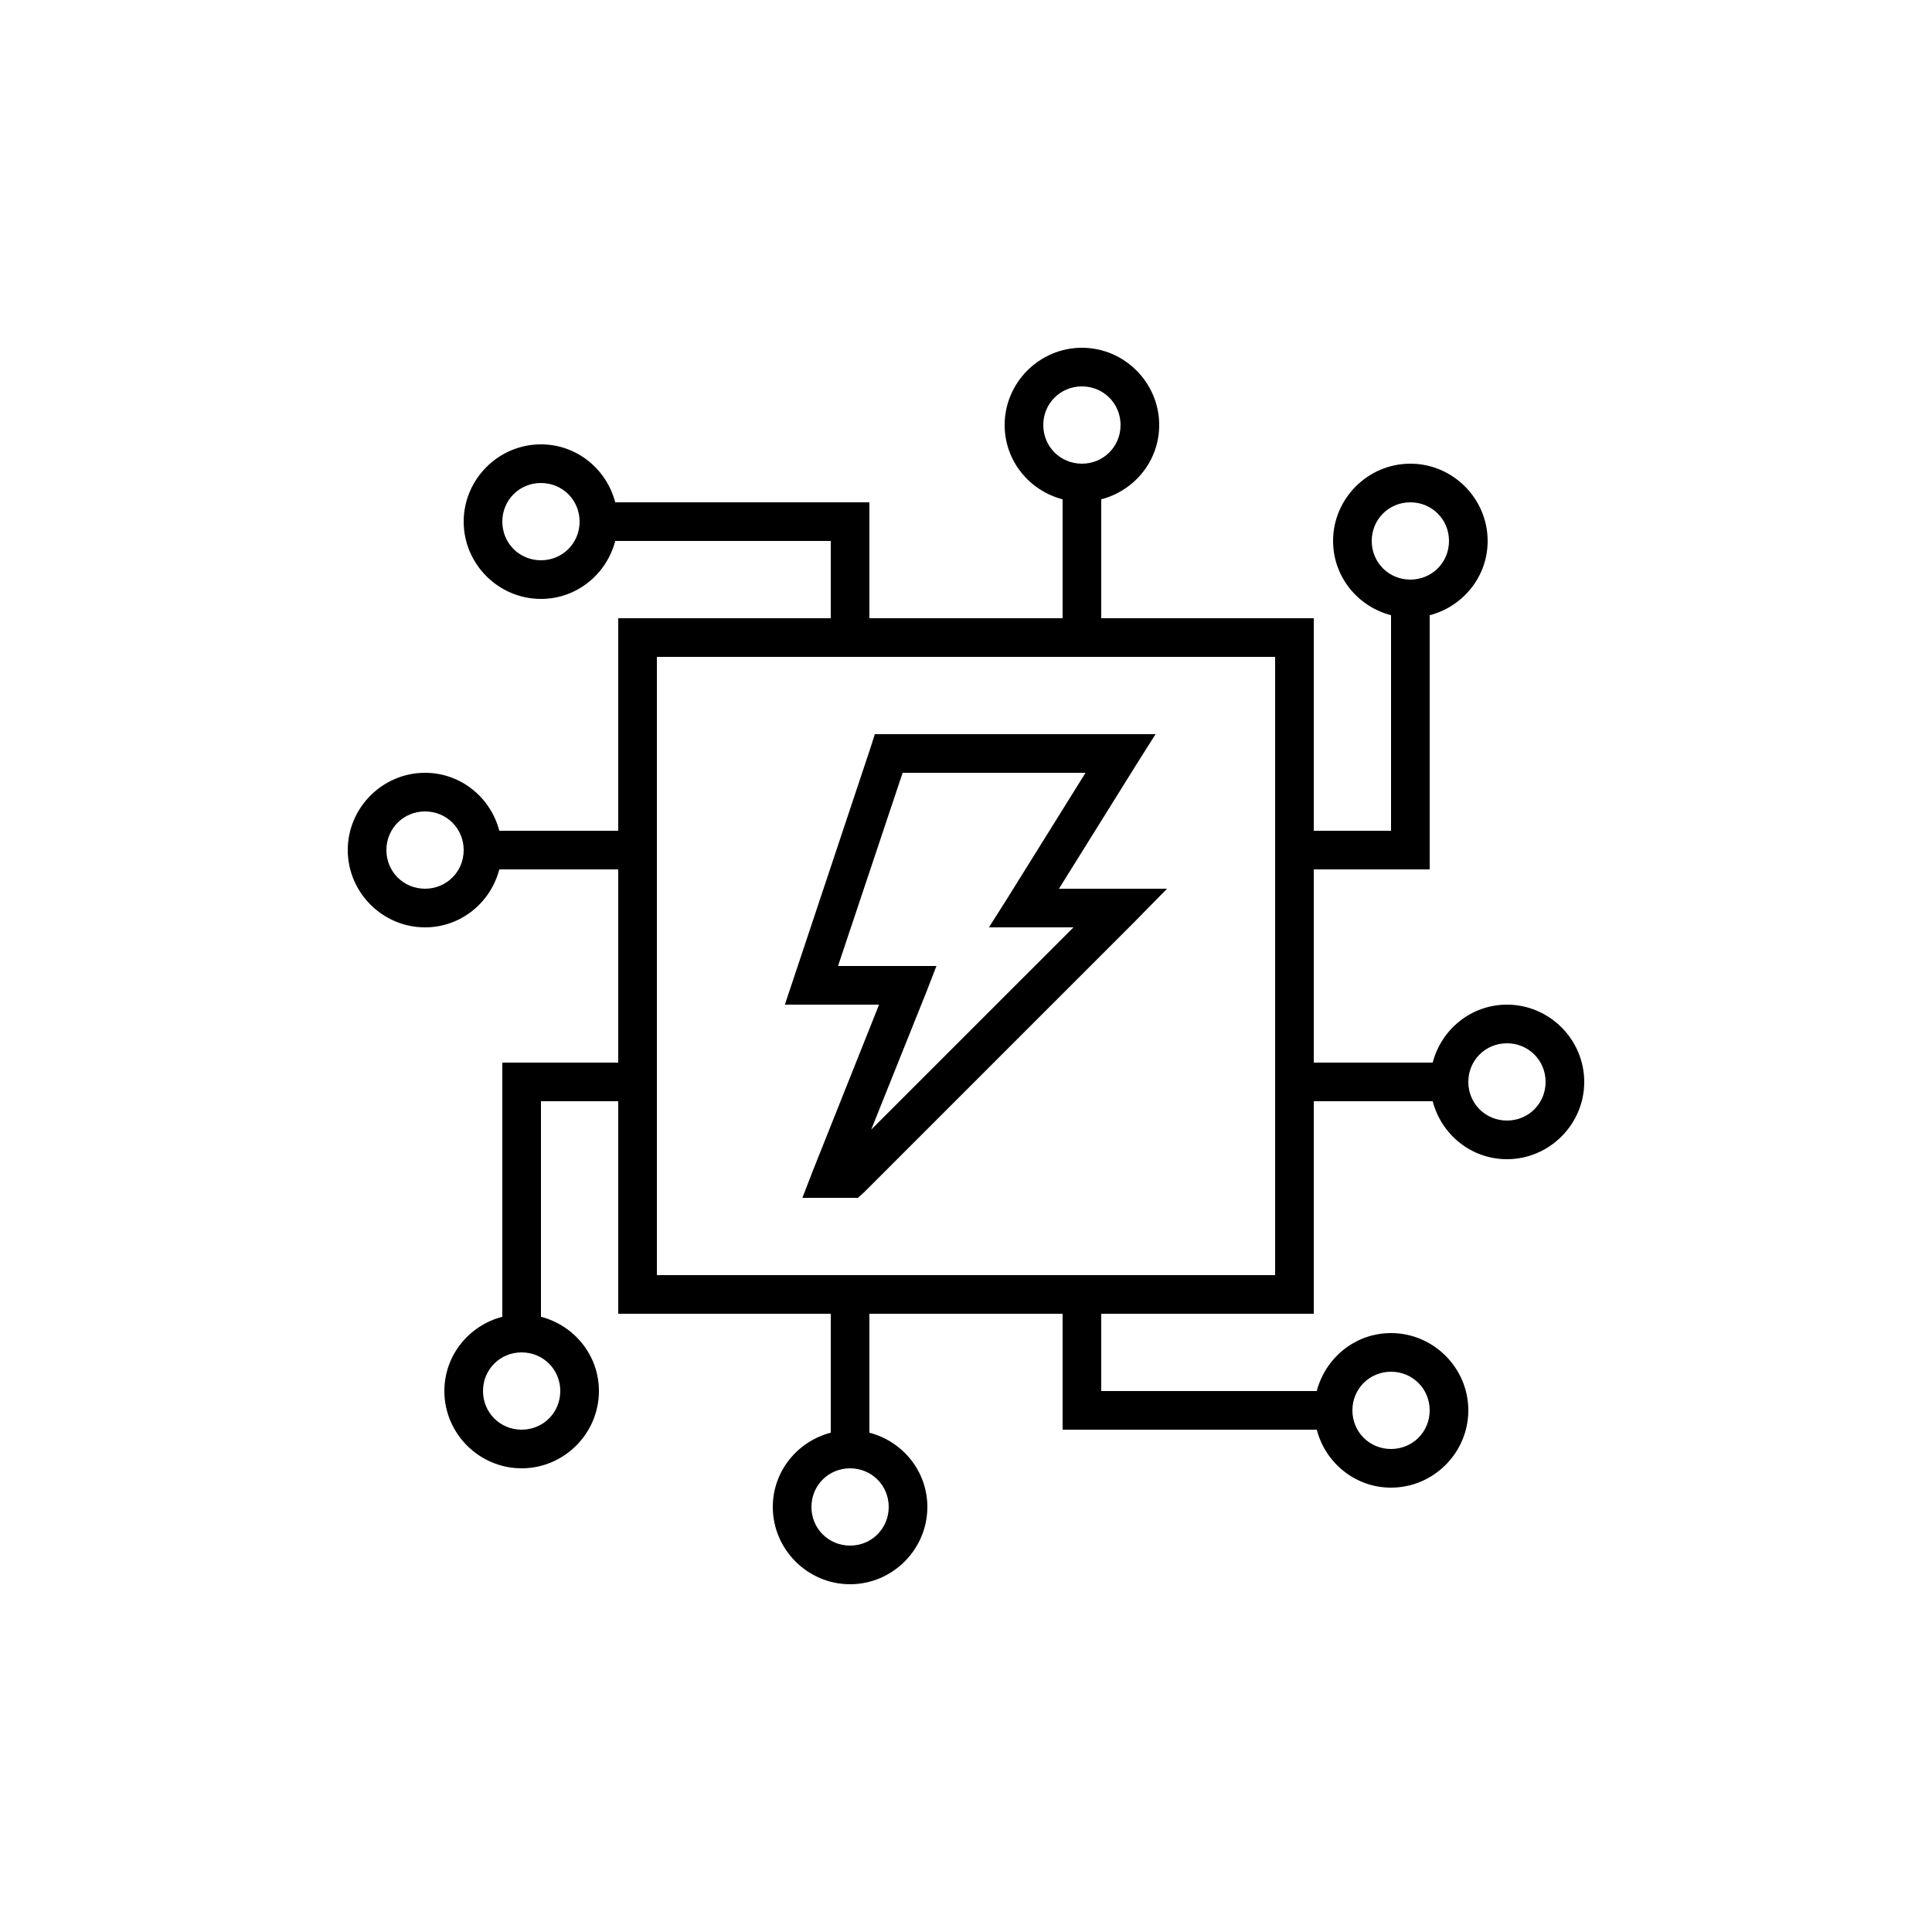
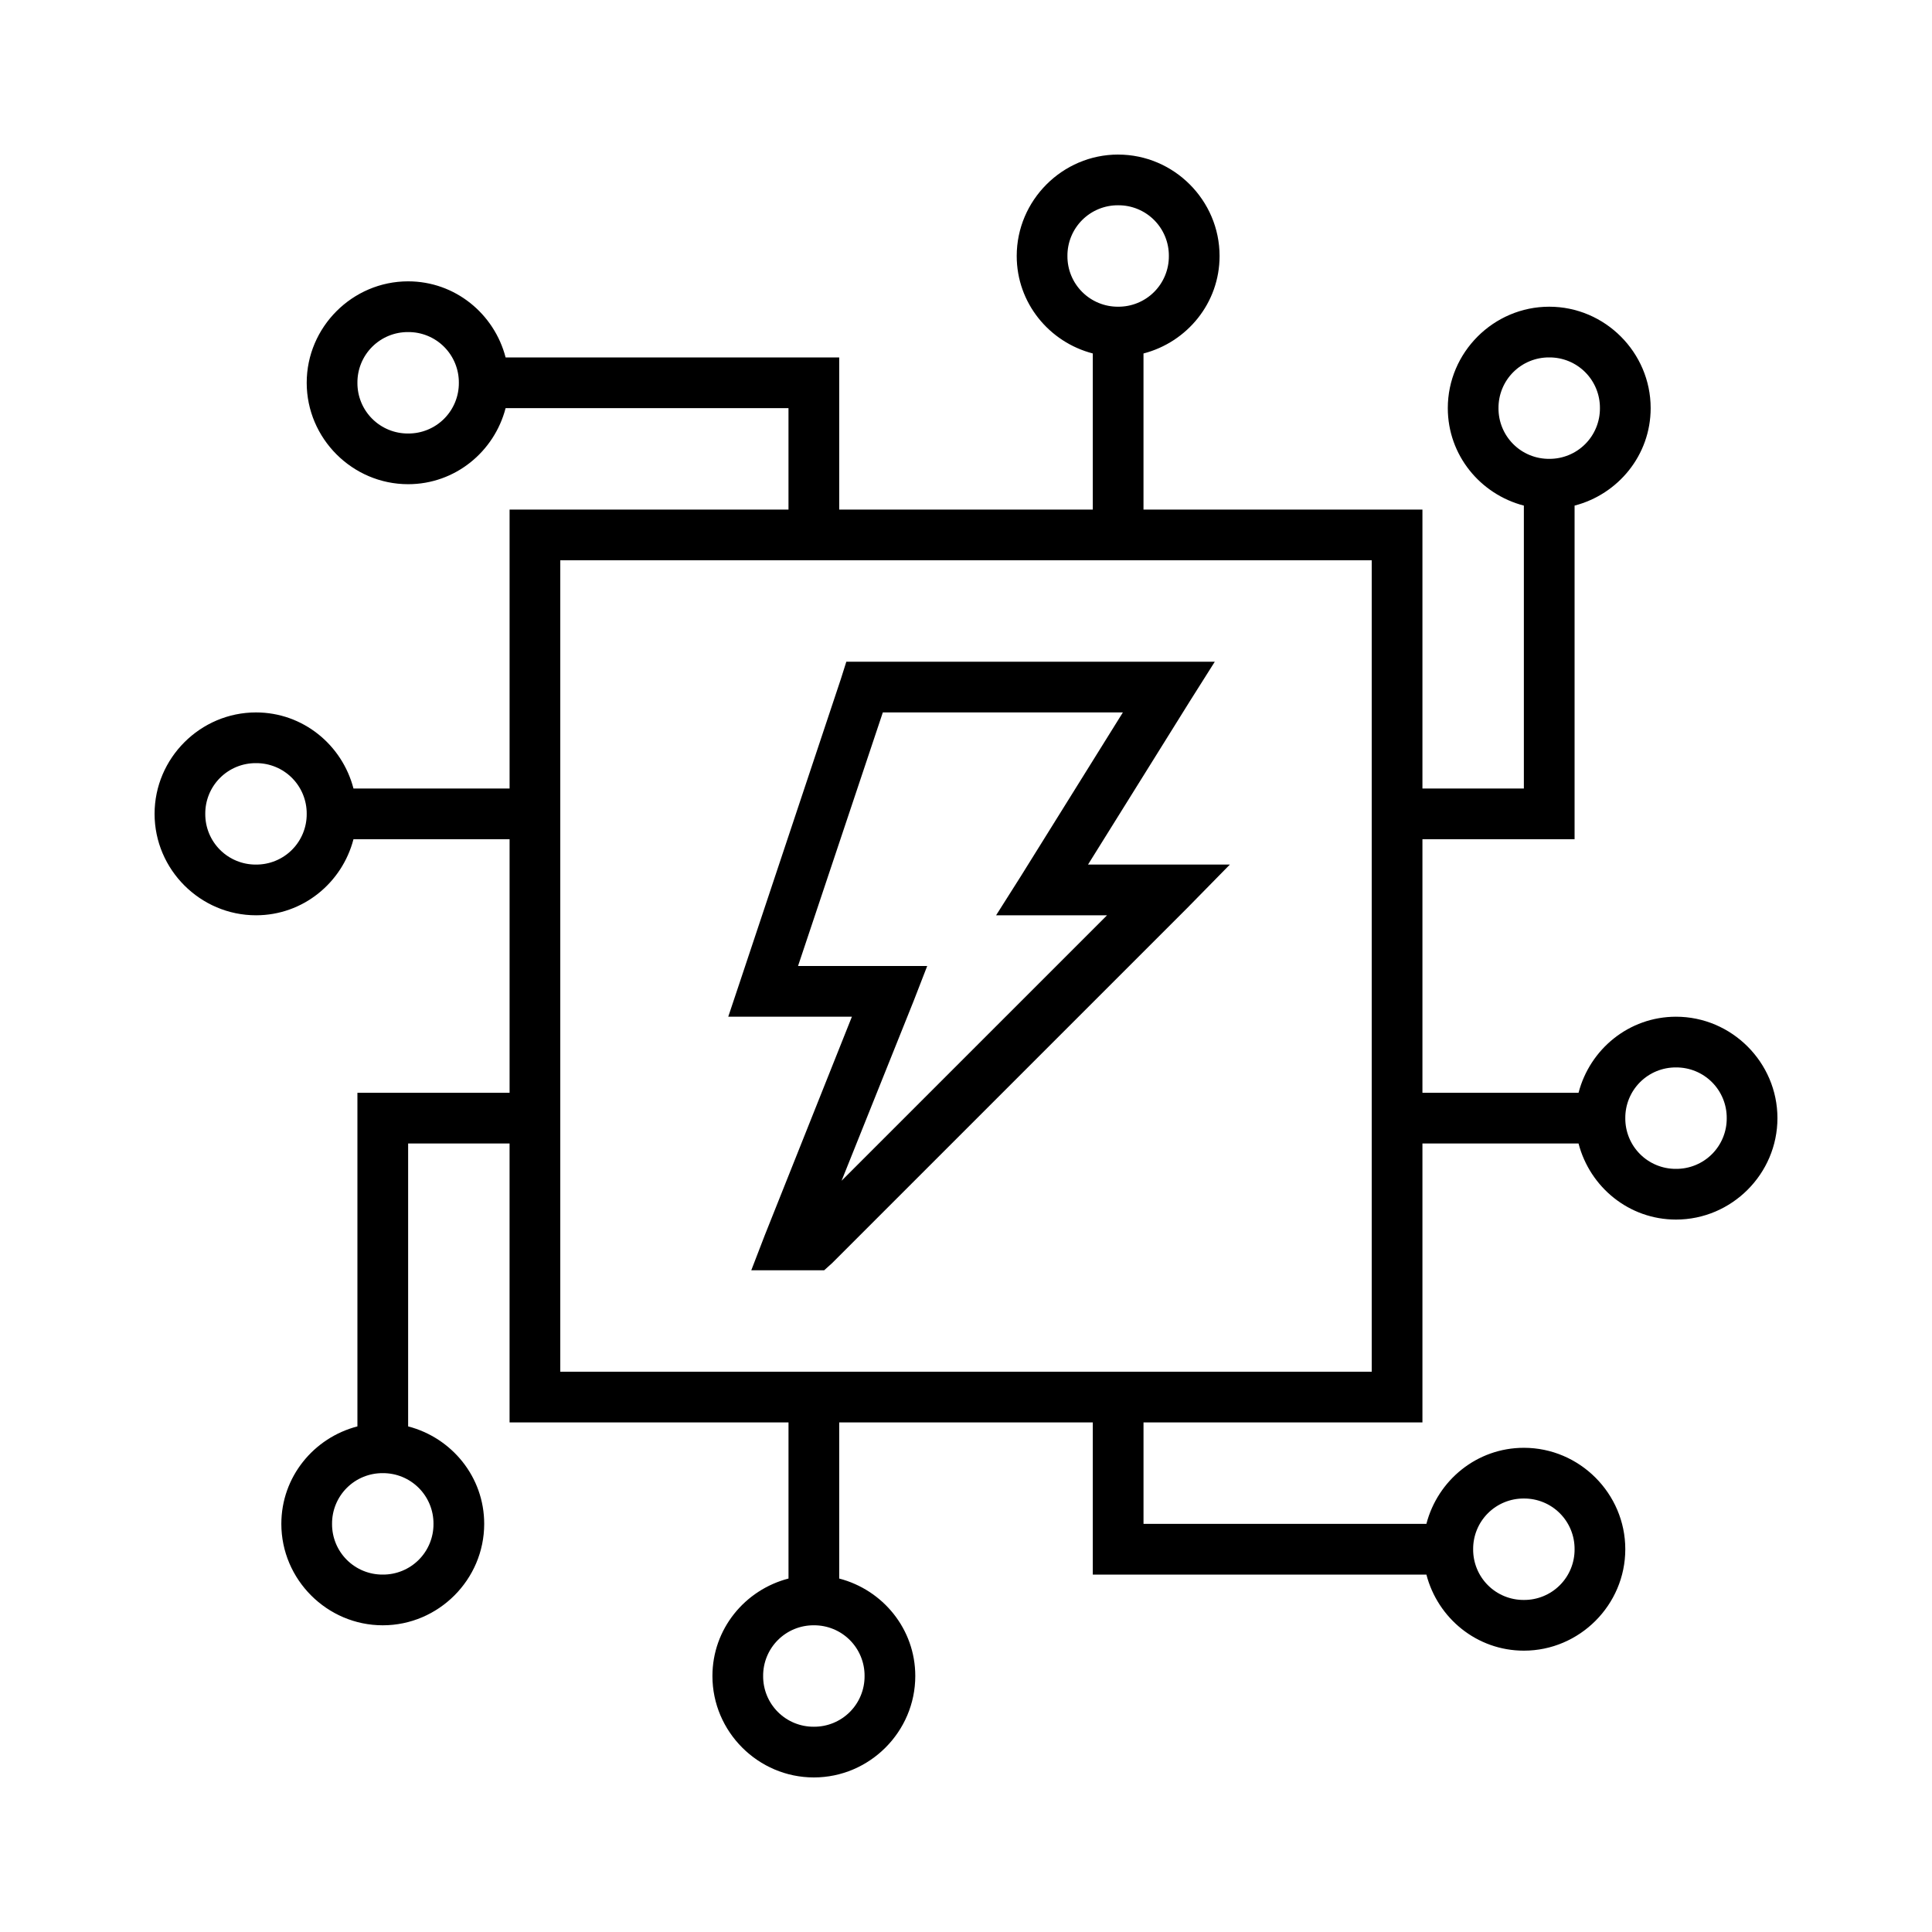
<svg xmlns="http://www.w3.org/2000/svg" viewBox="0 0 100 100">
-   <path style="text-indent:0;text-align:start;line-height:normal;text-transform:none;block-progression:tb;marker:none;-inkscape-font-specification:Sans" d="M56 18c-2.197 0-4 1.803-4 4 0 1.853 1.28 3.397 3 3.844V32H45v-6H31.844c-.447-1.72-1.99-3-3.844-3-2.197 0-4 1.803-4 4s1.803 4 4 4c1.853 0 3.397-1.28 3.844-3H43v4H32v11h-6.156c-.447-1.72-1.99-3-3.844-3-2.197 0-4 1.803-4 4s1.803 4 4 4c1.853 0 3.397-1.28 3.844-3H32v10h-6v13.156c-1.72.447-3 1.99-3 3.844 0 2.197 1.803 4 4 4s4-1.803 4-4c0-1.853-1.28-3.397-3-3.844V57h4v11h11v6.156c-1.72.447-3 1.99-3 3.844 0 2.197 1.803 4 4 4s4-1.803 4-4c0-1.853-1.28-3.397-3-3.844V68h10v6h13.156c.447 1.72 1.99 3 3.844 3 2.197 0 4-1.803 4-4s-1.803-4-4-4c-1.853 0-3.397 1.28-3.844 3H57v-4h11V57h6.156c.447 1.72 1.99 3 3.844 3 2.197 0 4-1.803 4-4s-1.803-4-4-4c-1.853 0-3.397 1.28-3.844 3H68V45h6V31.844c1.72-.447 3-1.99 3-3.844 0-2.197-1.803-4-4-4s-4 1.803-4 4c0 1.853 1.28 3.397 3 3.844V43h-4V32H57v-6.156c1.72-.447 3-1.99 3-3.844 0-2.197-1.803-4-4-4zm0 2c1.116 0 2 .884 2 2s-.884 2-2 2-2-.884-2-2 .884-2 2-2zm-28 5c1.116 0 2 .884 2 2s-.884 2-2 2-2-.884-2-2 .884-2 2-2zm45 1c1.116 0 2 .884 2 2s-.884 2-2 2-2-.884-2-2 .884-2 2-2zm-39 8h32v32H34V34zm11.281 4l-.218.688-4 12L40.624 52H45.5l-3.438 8.625-.53 1.375h2.874l.313-.281 14-14L60.406 46h-5.594l4.032-6.469.968-1.531h-14.53zm1.438 2h9.468l-4.03 6.469-.97 1.531h4.376l-10.47 10.469 2.844-7.094L48.47 50h-5.094l3.344-10zM22 42c1.116 0 2 .884 2 2s-.884 2-2 2-2-.884-2-2 .884-2 2-2zm56 12c1.116 0 2 .884 2 2s-.884 2-2 2-2-.884-2-2 .884-2 2-2zM27 70c1.116 0 2 .884 2 2s-.884 2-2 2-2-.884-2-2 .884-2 2-2zm45 1c1.116 0 2 .884 2 2s-.884 2-2 2-2-.884-2-2 .884-2 2-2zm-28 5c1.116 0 2 .884 2 2s-.884 2-2 2-2-.884-2-2 .884-2 2-2z" font-weight="400" color="#000" overflow="visible" font-family="Sans" />
+   <path d="M57.875 8c-2.884 0-5.25 2.366-5.25 5.25 0 2.432 1.68 4.459 3.938 5.045v8.08H43.437V18.5H26.17c-.586-2.258-2.612-3.938-5.045-3.938-2.884 0-5.25 2.367-5.25 5.25 0 2.884 2.366 5.25 5.25 5.25 2.432 0 4.459-1.68 5.045-3.937h14.642v5.25H26.376v14.438h-8.08c-.586-2.258-2.612-3.938-5.045-3.938-2.884 0-5.25 2.366-5.25 5.25s2.366 5.25 5.25 5.25c2.432 0 4.459-1.68 5.045-3.938h8.08v13.126H18.5V73.83c-2.258.586-3.938 2.612-3.938 5.045 0 2.884 2.367 5.25 5.25 5.25 2.884 0 5.25-2.366 5.25-5.25 0-2.432-1.68-4.459-3.937-5.045V59.188h5.25v14.437h14.438v8.08c-2.258.586-3.938 2.612-3.938 5.045 0 2.884 2.366 5.25 5.25 5.25s5.25-2.366 5.25-5.25c0-2.432-1.68-4.459-3.938-5.045v-8.08h13.126V81.5H73.83c.586 2.257 2.612 3.938 5.045 3.938 2.884 0 5.25-2.367 5.25-5.25 0-2.884-2.366-5.25-5.25-5.25-2.432 0-4.459 1.68-5.045 3.937H59.188v-5.25h14.437V59.187h8.08c.586 2.258 2.612 3.938 5.045 3.938 2.884 0 5.25-2.366 5.25-5.25s-2.366-5.25-5.25-5.25c-2.432 0-4.459 1.68-5.045 3.938h-8.08V43.437H81.5V26.17c2.257-.586 3.938-2.612 3.938-5.045 0-2.884-2.367-5.25-5.25-5.25-2.884 0-5.25 2.366-5.25 5.25 0 2.432 1.68 4.459 3.937 5.045v14.642h-5.25V26.376H59.187v-8.08c2.258-.586 3.938-2.612 3.938-5.045 0-2.884-2.366-5.25-5.25-5.25zm0 2.625A2.606 2.606 0 0 1 60.5 13.25a2.606 2.606 0 0 1-2.625 2.625 2.606 2.606 0 0 1-2.625-2.625 2.606 2.606 0 0 1 2.625-2.625zm-36.75 6.563a2.606 2.606 0 0 1 2.625 2.625 2.606 2.606 0 0 1-2.625 2.625 2.606 2.606 0 0 1-2.625-2.625 2.606 2.606 0 0 1 2.625-2.625zM80.188 18.5a2.606 2.606 0 0 1 2.624 2.625 2.606 2.606 0 0 1-2.624 2.625 2.606 2.606 0 0 1-2.626-2.625 2.606 2.606 0 0 1 2.626-2.625zM29 29h42v42H29V29zm14.806 5.25l-.286.903-5.25 15.75-.576 1.722h6.4l-4.513 11.32-.695 1.805h3.772l.41-.369 18.376-18.375 2.214-2.256h-7.342l5.292-8.49 1.27-2.01H43.806zm1.888 2.625H58.12l-5.289 8.49-1.273 2.01H57.3l-13.74 13.74 3.732-9.31.7-1.805h-6.686l4.389-13.125h-.001zM13.25 39.5a2.606 2.606 0 0 1 2.625 2.625 2.606 2.606 0 0 1-2.625 2.625 2.606 2.606 0 0 1-2.625-2.625A2.606 2.606 0 0 1 13.25 39.5zm73.5 15.75a2.606 2.606 0 0 1 2.625 2.625A2.606 2.606 0 0 1 86.75 60.5a2.606 2.606 0 0 1-2.625-2.625 2.606 2.606 0 0 1 2.625-2.625zm-66.938 21a2.606 2.606 0 0 1 2.625 2.625 2.606 2.606 0 0 1-2.625 2.625 2.606 2.606 0 0 1-2.625-2.625 2.606 2.606 0 0 1 2.625-2.625zm59.063 1.313a2.606 2.606 0 0 1 2.625 2.624 2.606 2.606 0 0 1-2.625 2.626 2.606 2.606 0 0 1-2.625-2.626 2.606 2.606 0 0 1 2.625-2.624zm-36.75 6.562a2.606 2.606 0 0 1 2.625 2.625 2.606 2.606 0 0 1-2.625 2.625A2.606 2.606 0 0 1 39.5 86.75a2.606 2.606 0 0 1 2.625-2.625z" />
</svg>
